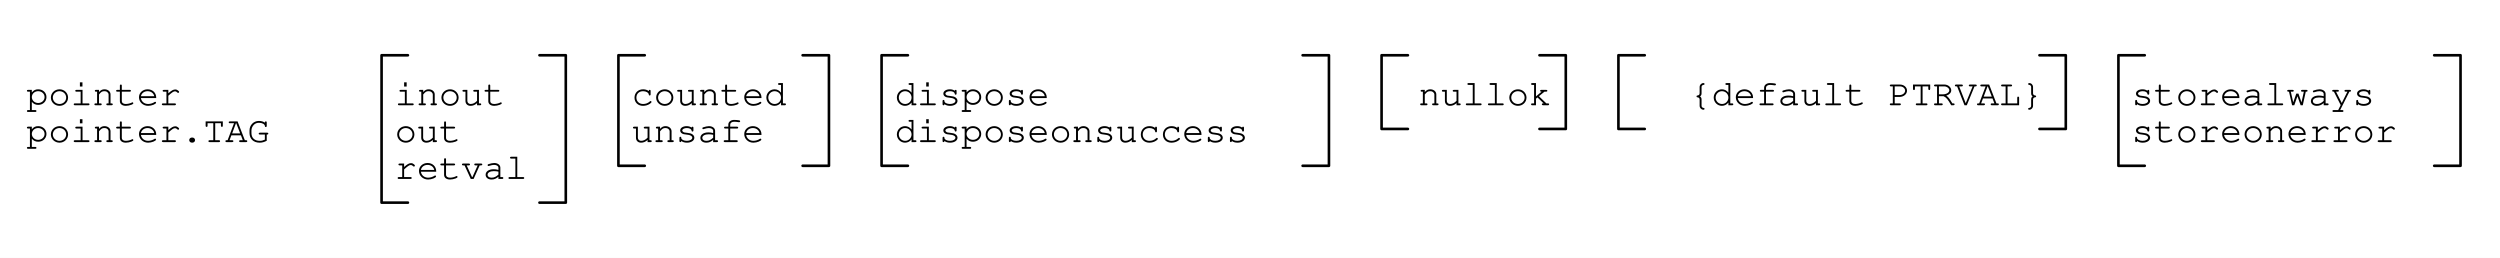
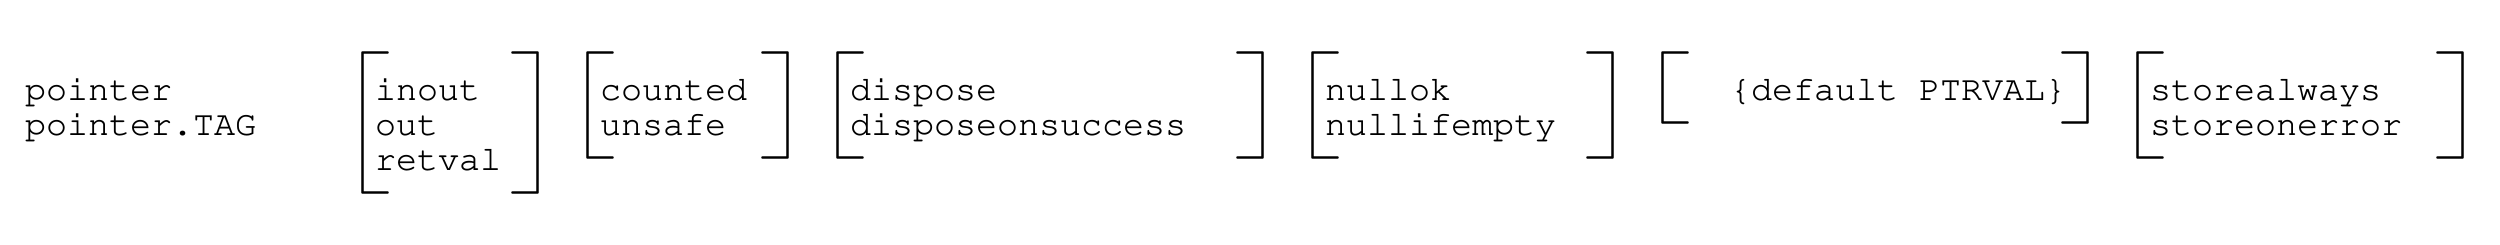
- <svg xmlns="http://www.w3.org/2000/svg" width="950" height="98" shape-rendering="geometricPrecision" version="1.0">
+ <svg xmlns="http://www.w3.org/2000/svg" width="1000" height="98" shape-rendering="geometricPrecision" version="1.0">
  <defs>
    <filter id="f2" x="0" y="0" width="200%" height="200%">
      <feOffset result="offOut" in="SourceGraphic" dx="5" dy="5" />
      <feGaussianBlur result="blurOut" in="offOut" stdDeviation="3" />
      <feBlend in="SourceGraphic" in2="blurOut" mode="normal" />
    </filter>
  </defs>
  <g stroke-width="1" stroke-linecap="square" stroke-linejoin="round">
-     <rect x="0" y="0" width="950" height="98" style="fill: #ffffff" />
+     <rect x="0" y="0" width="1000" height="98" style="fill: #ffffff" />
    <path stroke="#000000" stroke-width="1.0" stroke-linecap="round" stroke-linejoin="round" fill="none" d="M155.0 77.0 L145.0 77.0 L145.0 21.0 L155.0 21.0 " />
    <path stroke="#000000" stroke-width="1.0" stroke-linecap="round" stroke-linejoin="round" fill="none" d="M205.0 77.0 L215.0 77.0 L215.0 21.0 L205.0 21.0 " />
    <path stroke="#000000" stroke-width="1.0" stroke-linecap="round" stroke-linejoin="round" fill="none" d="M245.0 21.0 L235.0 21.0 L235.0 63.0 L245.0 63.0 " />
    <path stroke="#000000" stroke-width="1.0" stroke-linecap="round" stroke-linejoin="round" fill="none" d="M305.0 63.0 L315.0 63.0 L315.0 21.0 L305.0 21.0 " />
    <path stroke="#000000" stroke-width="1.0" stroke-linecap="round" stroke-linejoin="round" fill="none" d="M345.0 21.0 L335.0 21.0 L335.0 63.0 L345.0 63.0 " />
    <path stroke="#000000" stroke-width="1.0" stroke-linecap="round" stroke-linejoin="round" fill="none" d="M495.0 21.0 L505.0 21.0 L505.0 63.0 L495.0 63.0 " />
-     <path stroke="#000000" stroke-width="1.0" stroke-linecap="round" stroke-linejoin="round" fill="none" d="M815.0 21.0 L805.0 21.0 L805.0 63.0 L815.0 63.0 " />
-     <path stroke="#000000" stroke-width="1.0" stroke-linecap="round" stroke-linejoin="round" fill="none" d="M925.0 63.0 L935.0 63.0 L935.0 21.0 L925.0 21.0 " />
-     <path stroke="#000000" stroke-width="1.0" stroke-linecap="round" stroke-linejoin="round" fill="none" d="M535.0 21.0 L525.0 21.0 L525.0 49.0 L535.0 49.0 " />
-     <path stroke="#000000" stroke-width="1.0" stroke-linecap="round" stroke-linejoin="round" fill="none" d="M585.0 49.0 L595.0 49.0 L595.0 21.0 L585.0 21.0 " />
-     <path stroke="#000000" stroke-width="1.0" stroke-linecap="round" stroke-linejoin="round" fill="none" d="M625.0 49.0 L615.0 49.0 L615.0 21.0 L625.0 21.0 " />
-     <path stroke="#000000" stroke-width="1.0" stroke-linecap="round" stroke-linejoin="round" fill="none" d="M775.0 21.0 L785.0 21.0 L785.0 49.0 L775.0 49.0 " />
+     <path stroke="#000000" stroke-width="1.0" stroke-linecap="round" stroke-linejoin="round" fill="none" d="M535.0 63.0 L525.0 63.0 L525.0 21.0 L535.0 21.0 " />
+     <path stroke="#000000" stroke-width="1.0" stroke-linecap="round" stroke-linejoin="round" fill="none" d="M635.0 63.0 L645.0 63.0 L645.0 21.0 L635.0 21.0 " />
+     <path stroke="#000000" stroke-width="1.0" stroke-linecap="round" stroke-linejoin="round" fill="none" d="M865.0 63.0 L855.0 63.0 L855.0 21.0 L865.0 21.0 " />
+     <path stroke="#000000" stroke-width="1.0" stroke-linecap="round" stroke-linejoin="round" fill="none" d="M975.0 21.0 L985.0 21.0 L985.0 63.0 L975.0 63.0 " />
+     <path stroke="#000000" stroke-width="1.0" stroke-linecap="round" stroke-linejoin="round" fill="none" d="M675.0 49.0 L665.0 49.0 L665.0 21.0 L675.0 21.0 " />
+     <path stroke="#000000" stroke-width="1.0" stroke-linecap="round" stroke-linejoin="round" fill="none" d="M825.0 49.0 L835.0 49.0 L835.0 21.0 L825.0 21.0 " />
    <text x="10" y="40" font-family="Courier" font-size="14" stroke="none" fill="#000000">pointer</text>
    <text x="10" y="54" font-family="Courier" font-size="14" stroke="none" fill="#000000">pointer.TAG</text>
    <text x="150" y="40" font-family="Courier" font-size="14" stroke="none" fill="#000000">inout</text>
    <text x="150" y="54" font-family="Courier" font-size="14" stroke="none" fill="#000000">out</text>
    <text x="150" y="68" font-family="Courier" font-size="14" stroke="none" fill="#000000">retval</text>
    <text x="240" y="40" font-family="Courier" font-size="14" stroke="none" fill="#000000">counted</text>
    <text x="240" y="54" font-family="Courier" font-size="14" stroke="none" fill="#000000">unsafe</text>
    <text x="340" y="40" font-family="Courier" font-size="14" stroke="none" fill="#000000">dispose</text>
    <text x="340" y="54" font-family="Courier" font-size="14" stroke="none" fill="#000000">disposeonsuccess</text>
-     <text x="539" y="40" font-family="Courier" font-size="14" stroke="none" fill="#000000">nullok</text>
-     <text x="642" y="40" font-family="Courier" font-size="14" stroke="none" fill="#000000">{default PTRVAL}</text>
-     <text x="810" y="40" font-family="Courier" font-size="14" stroke="none" fill="#000000">storealways</text>
-     <text x="810" y="54" font-family="Courier" font-size="14" stroke="none" fill="#000000">storeonerror</text>
+     <text x="530" y="40" font-family="Courier" font-size="14" stroke="none" fill="#000000">nullok</text>
+     <text x="530" y="54" font-family="Courier" font-size="14" stroke="none" fill="#000000">nullifempty</text>
+     <text x="692" y="40" font-family="Courier" font-size="14" stroke="none" fill="#000000">{default PTRVAL}</text>
+     <text x="860" y="40" font-family="Courier" font-size="14" stroke="none" fill="#000000">storealways</text>
+     <text x="860" y="54" font-family="Courier" font-size="14" stroke="none" fill="#000000">storeonerror</text>
  </g>
</svg>
